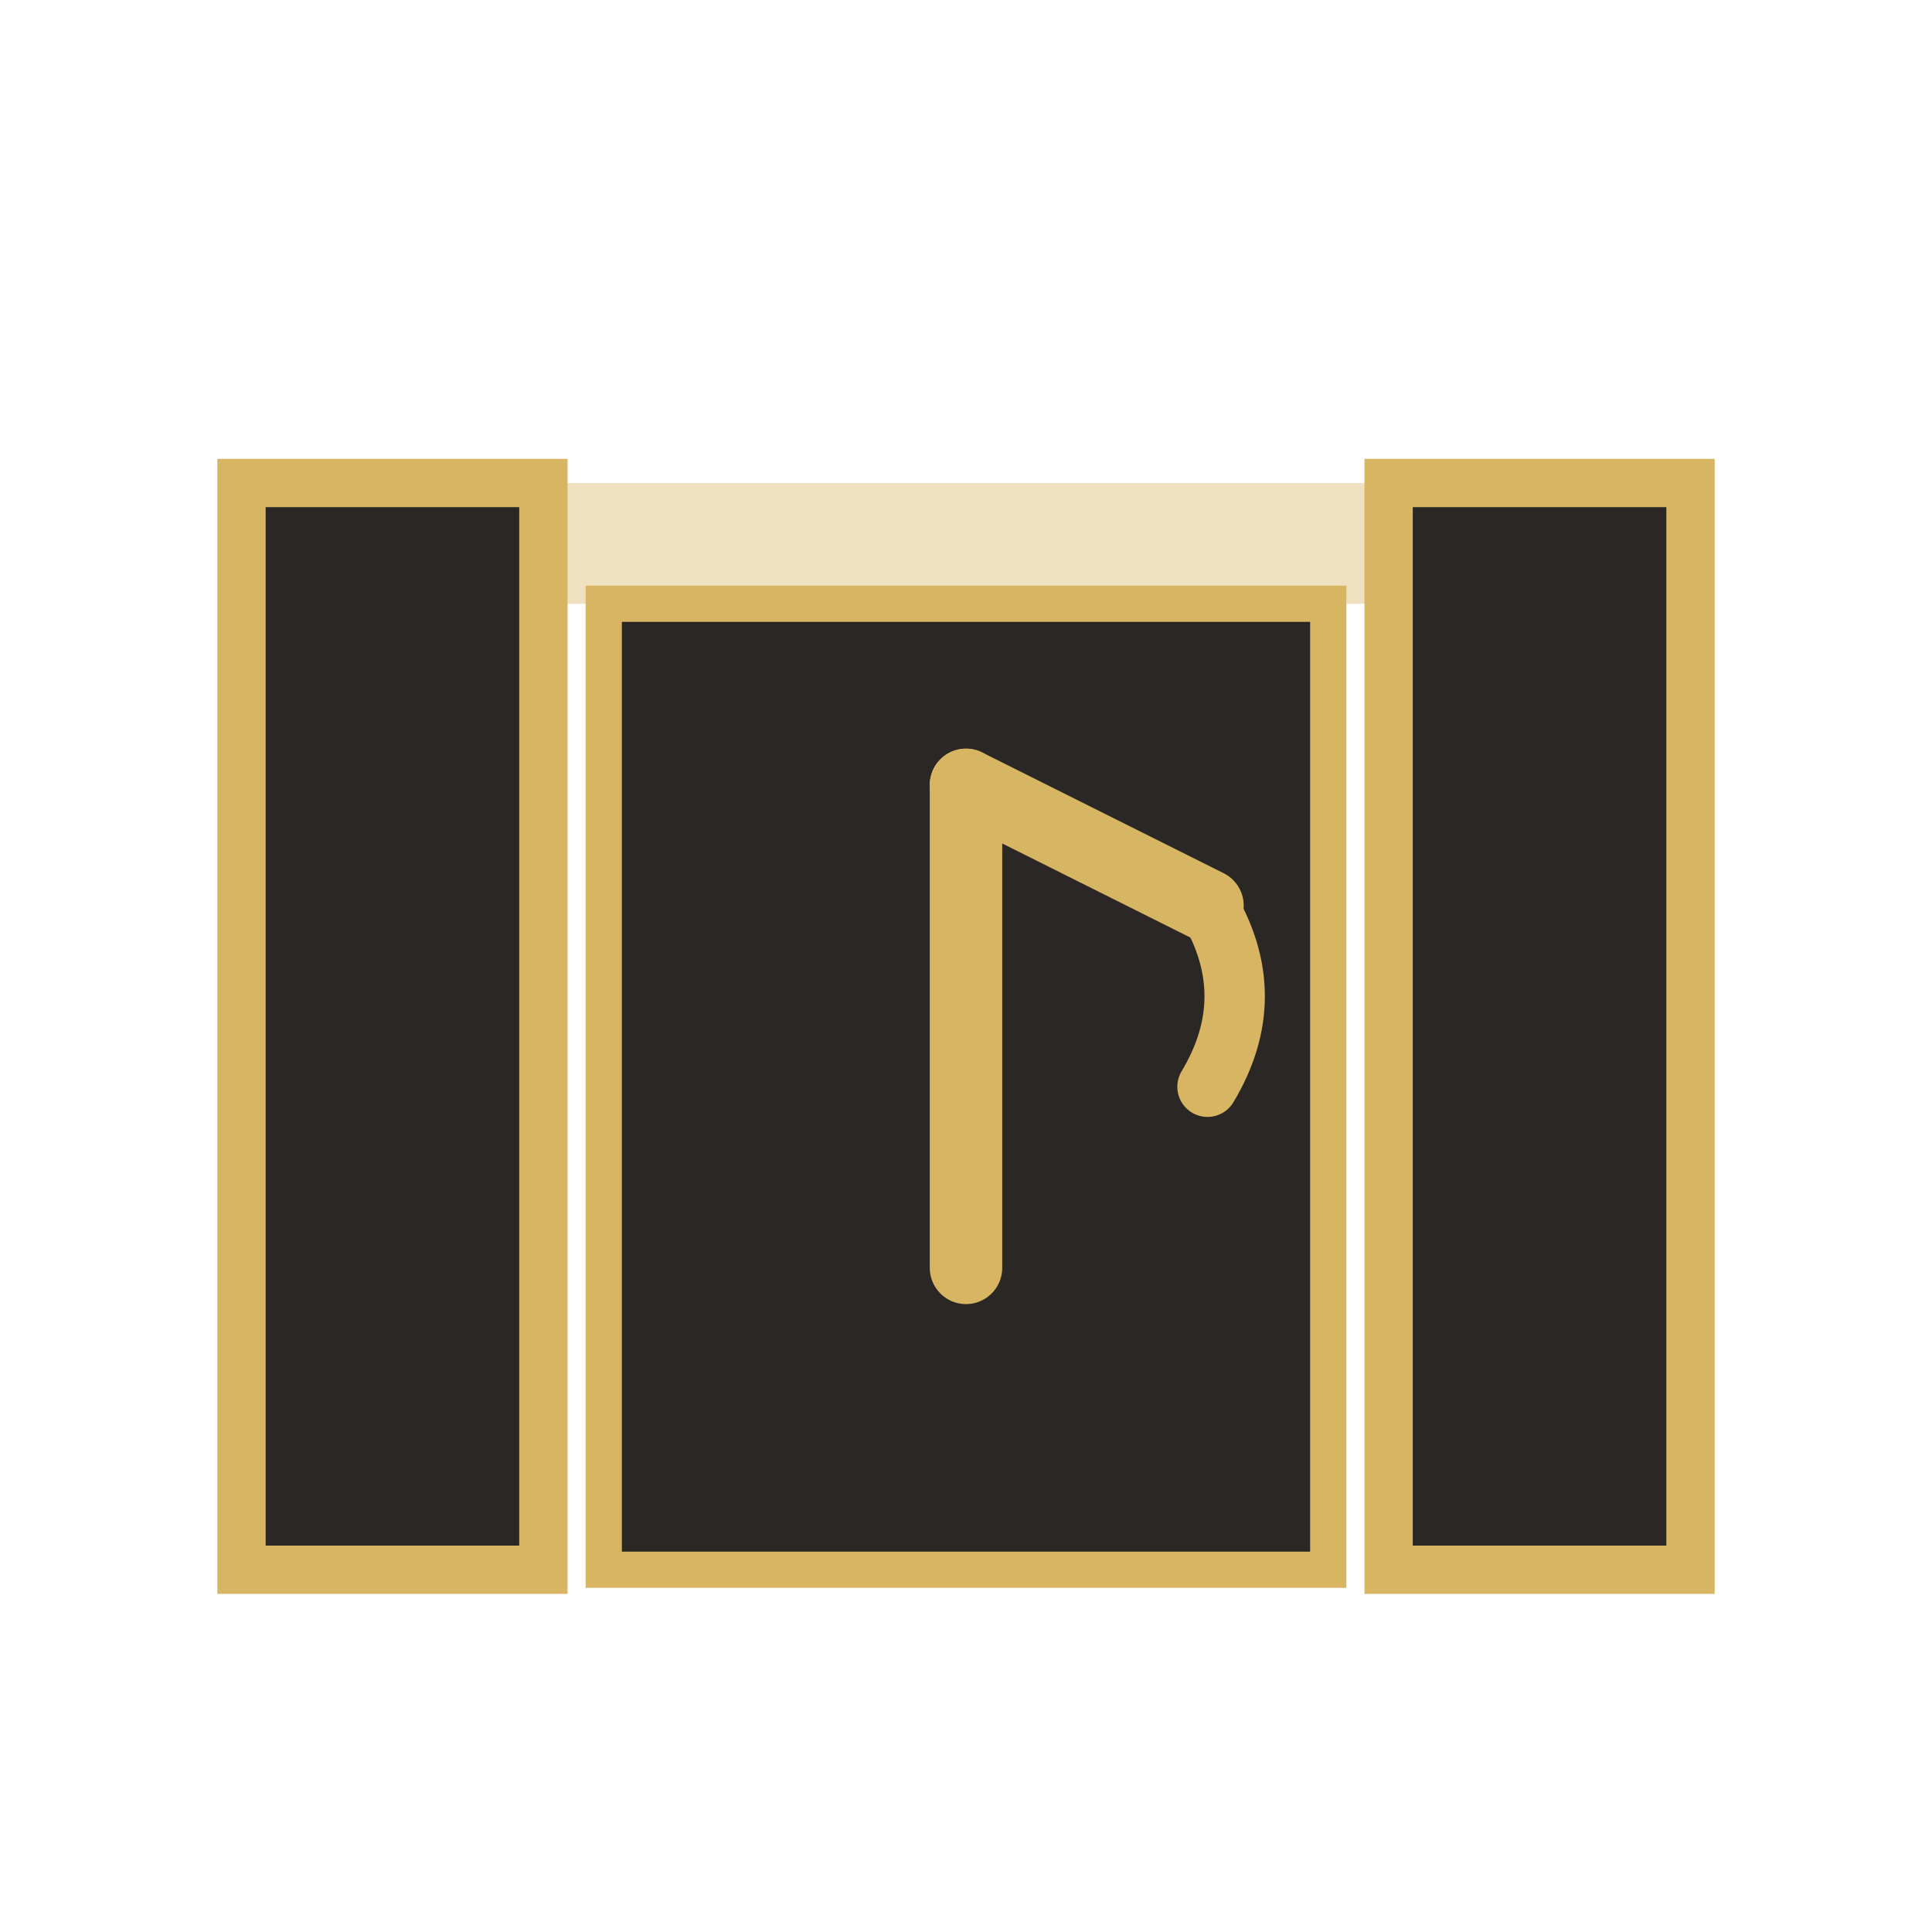
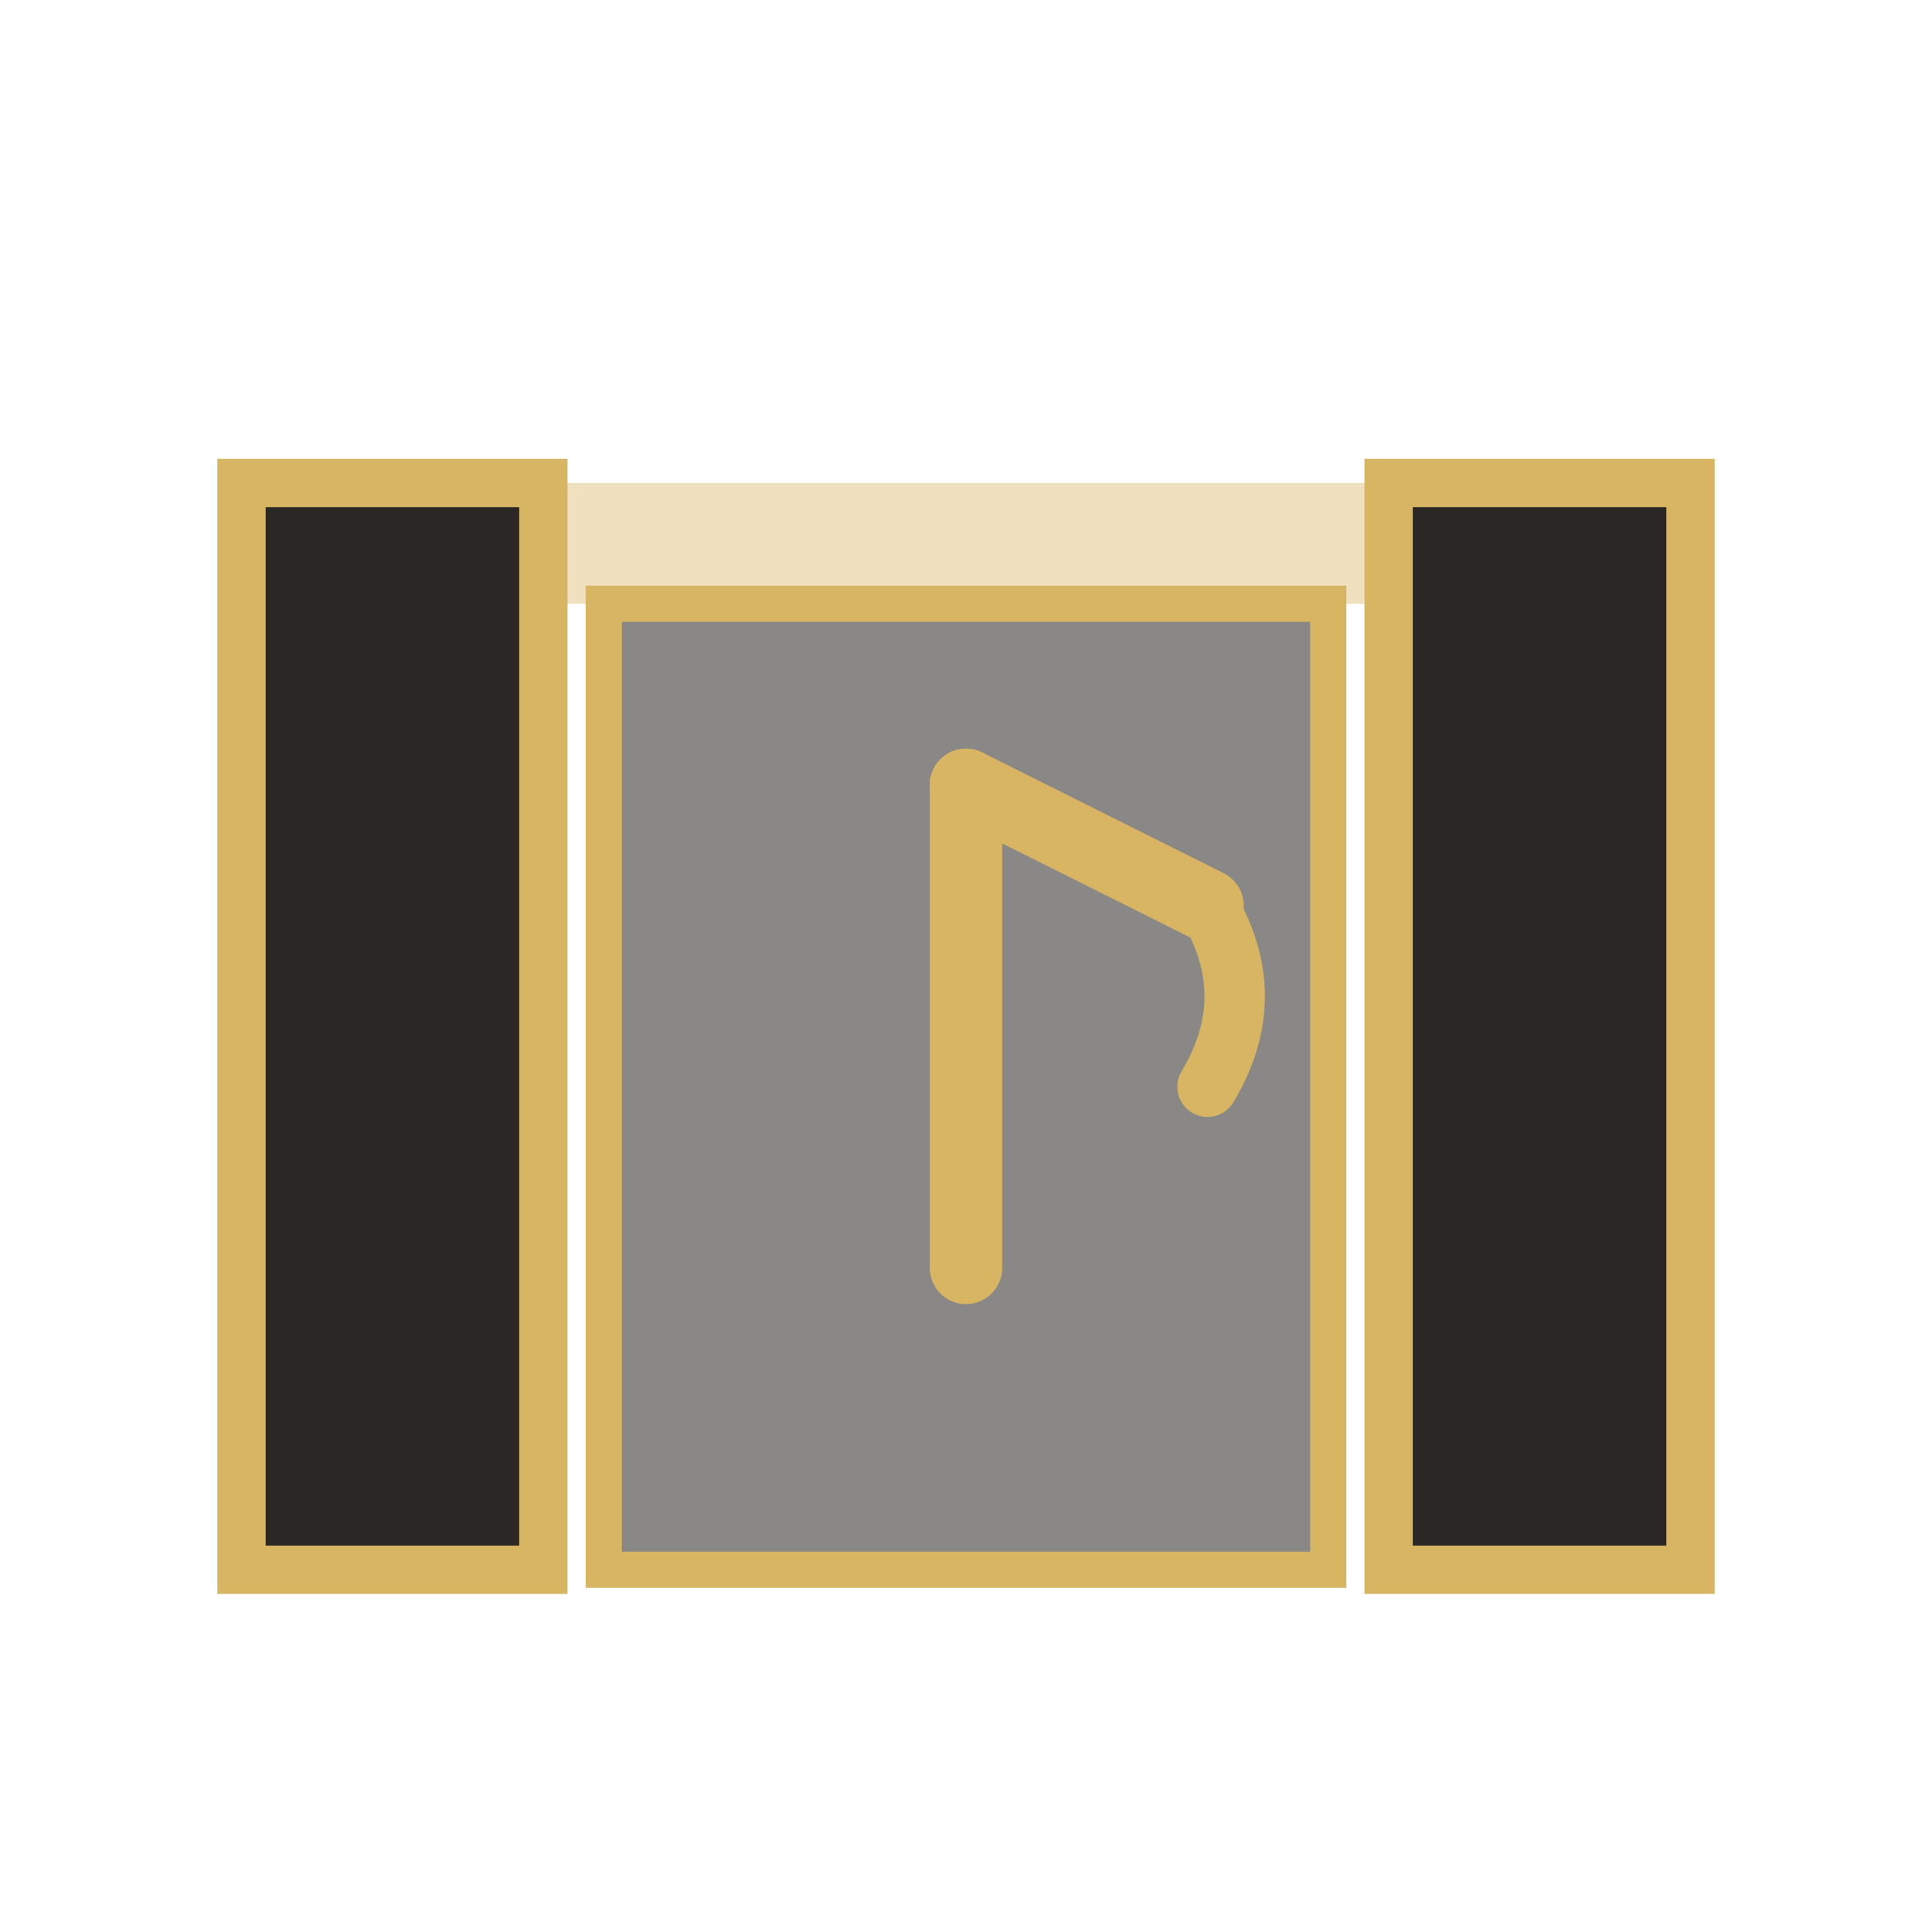
<svg xmlns="http://www.w3.org/2000/svg" viewBox="0 0 16 16">
  <rect x="2" y="4" width="2.5" height="9" fill="#2A2724" stroke="#D7B562" stroke-width="0.4" />
  <rect x="11.5" y="4" width="2.5" height="9" fill="#2A2724" stroke="#D7B562" stroke-width="0.4" />
  <rect x="4.5" y="4" width="7" height="1" fill="#D7B562" opacity="0.4" />
-   <rect x="5" y="5" width="6" height="8" fill="#2A2724" stroke="#D7B562" stroke-width="0.3" />
+   <rect x="5" y="5" width="6" height="8" fill="#2A2724" fill-opacity="0.55" stroke="#D7B562" stroke-width="0.3" />
  <path d="M8 6.5v4" stroke="#D7B562" stroke-width="0.6" stroke-linecap="round" />
  <path d="M8 6.5l2 1" stroke="#D7B562" stroke-width="0.6" stroke-linecap="round" />
  <path d="M10 7.5c.3.5.3 1 0 1.5" fill="none" stroke="#D7B562" stroke-width="0.5" stroke-linecap="round" />
</svg>
